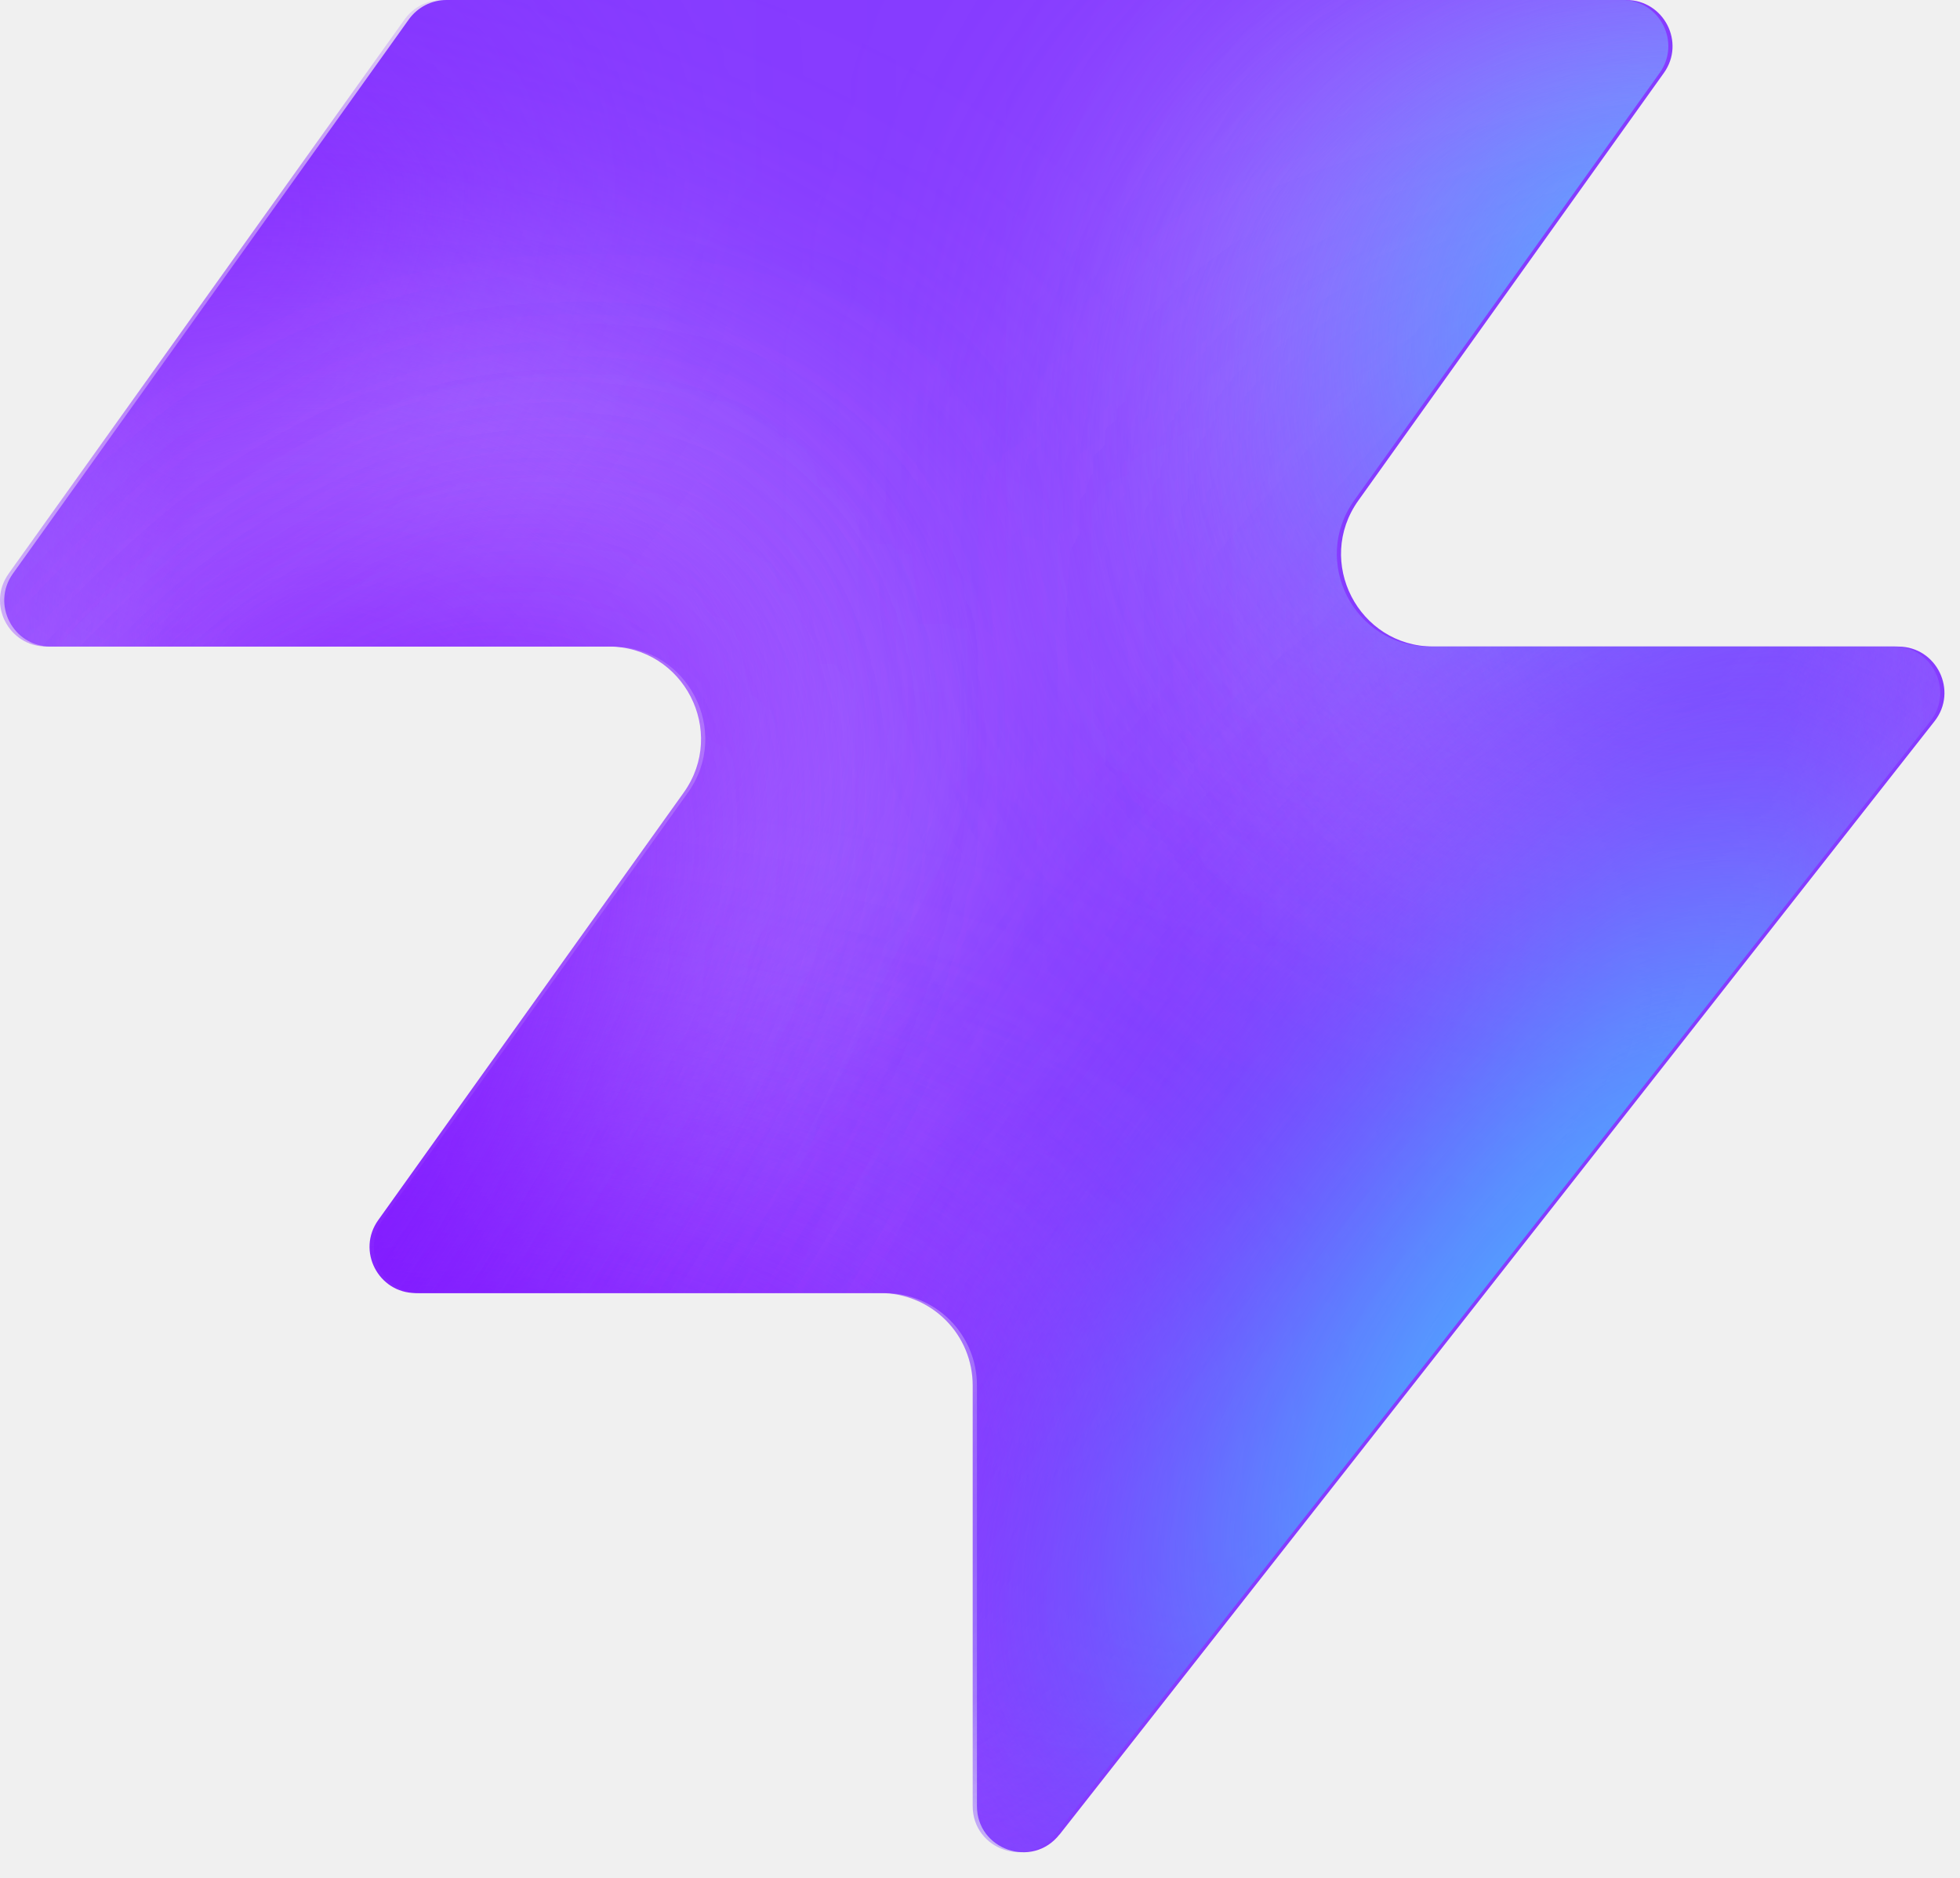
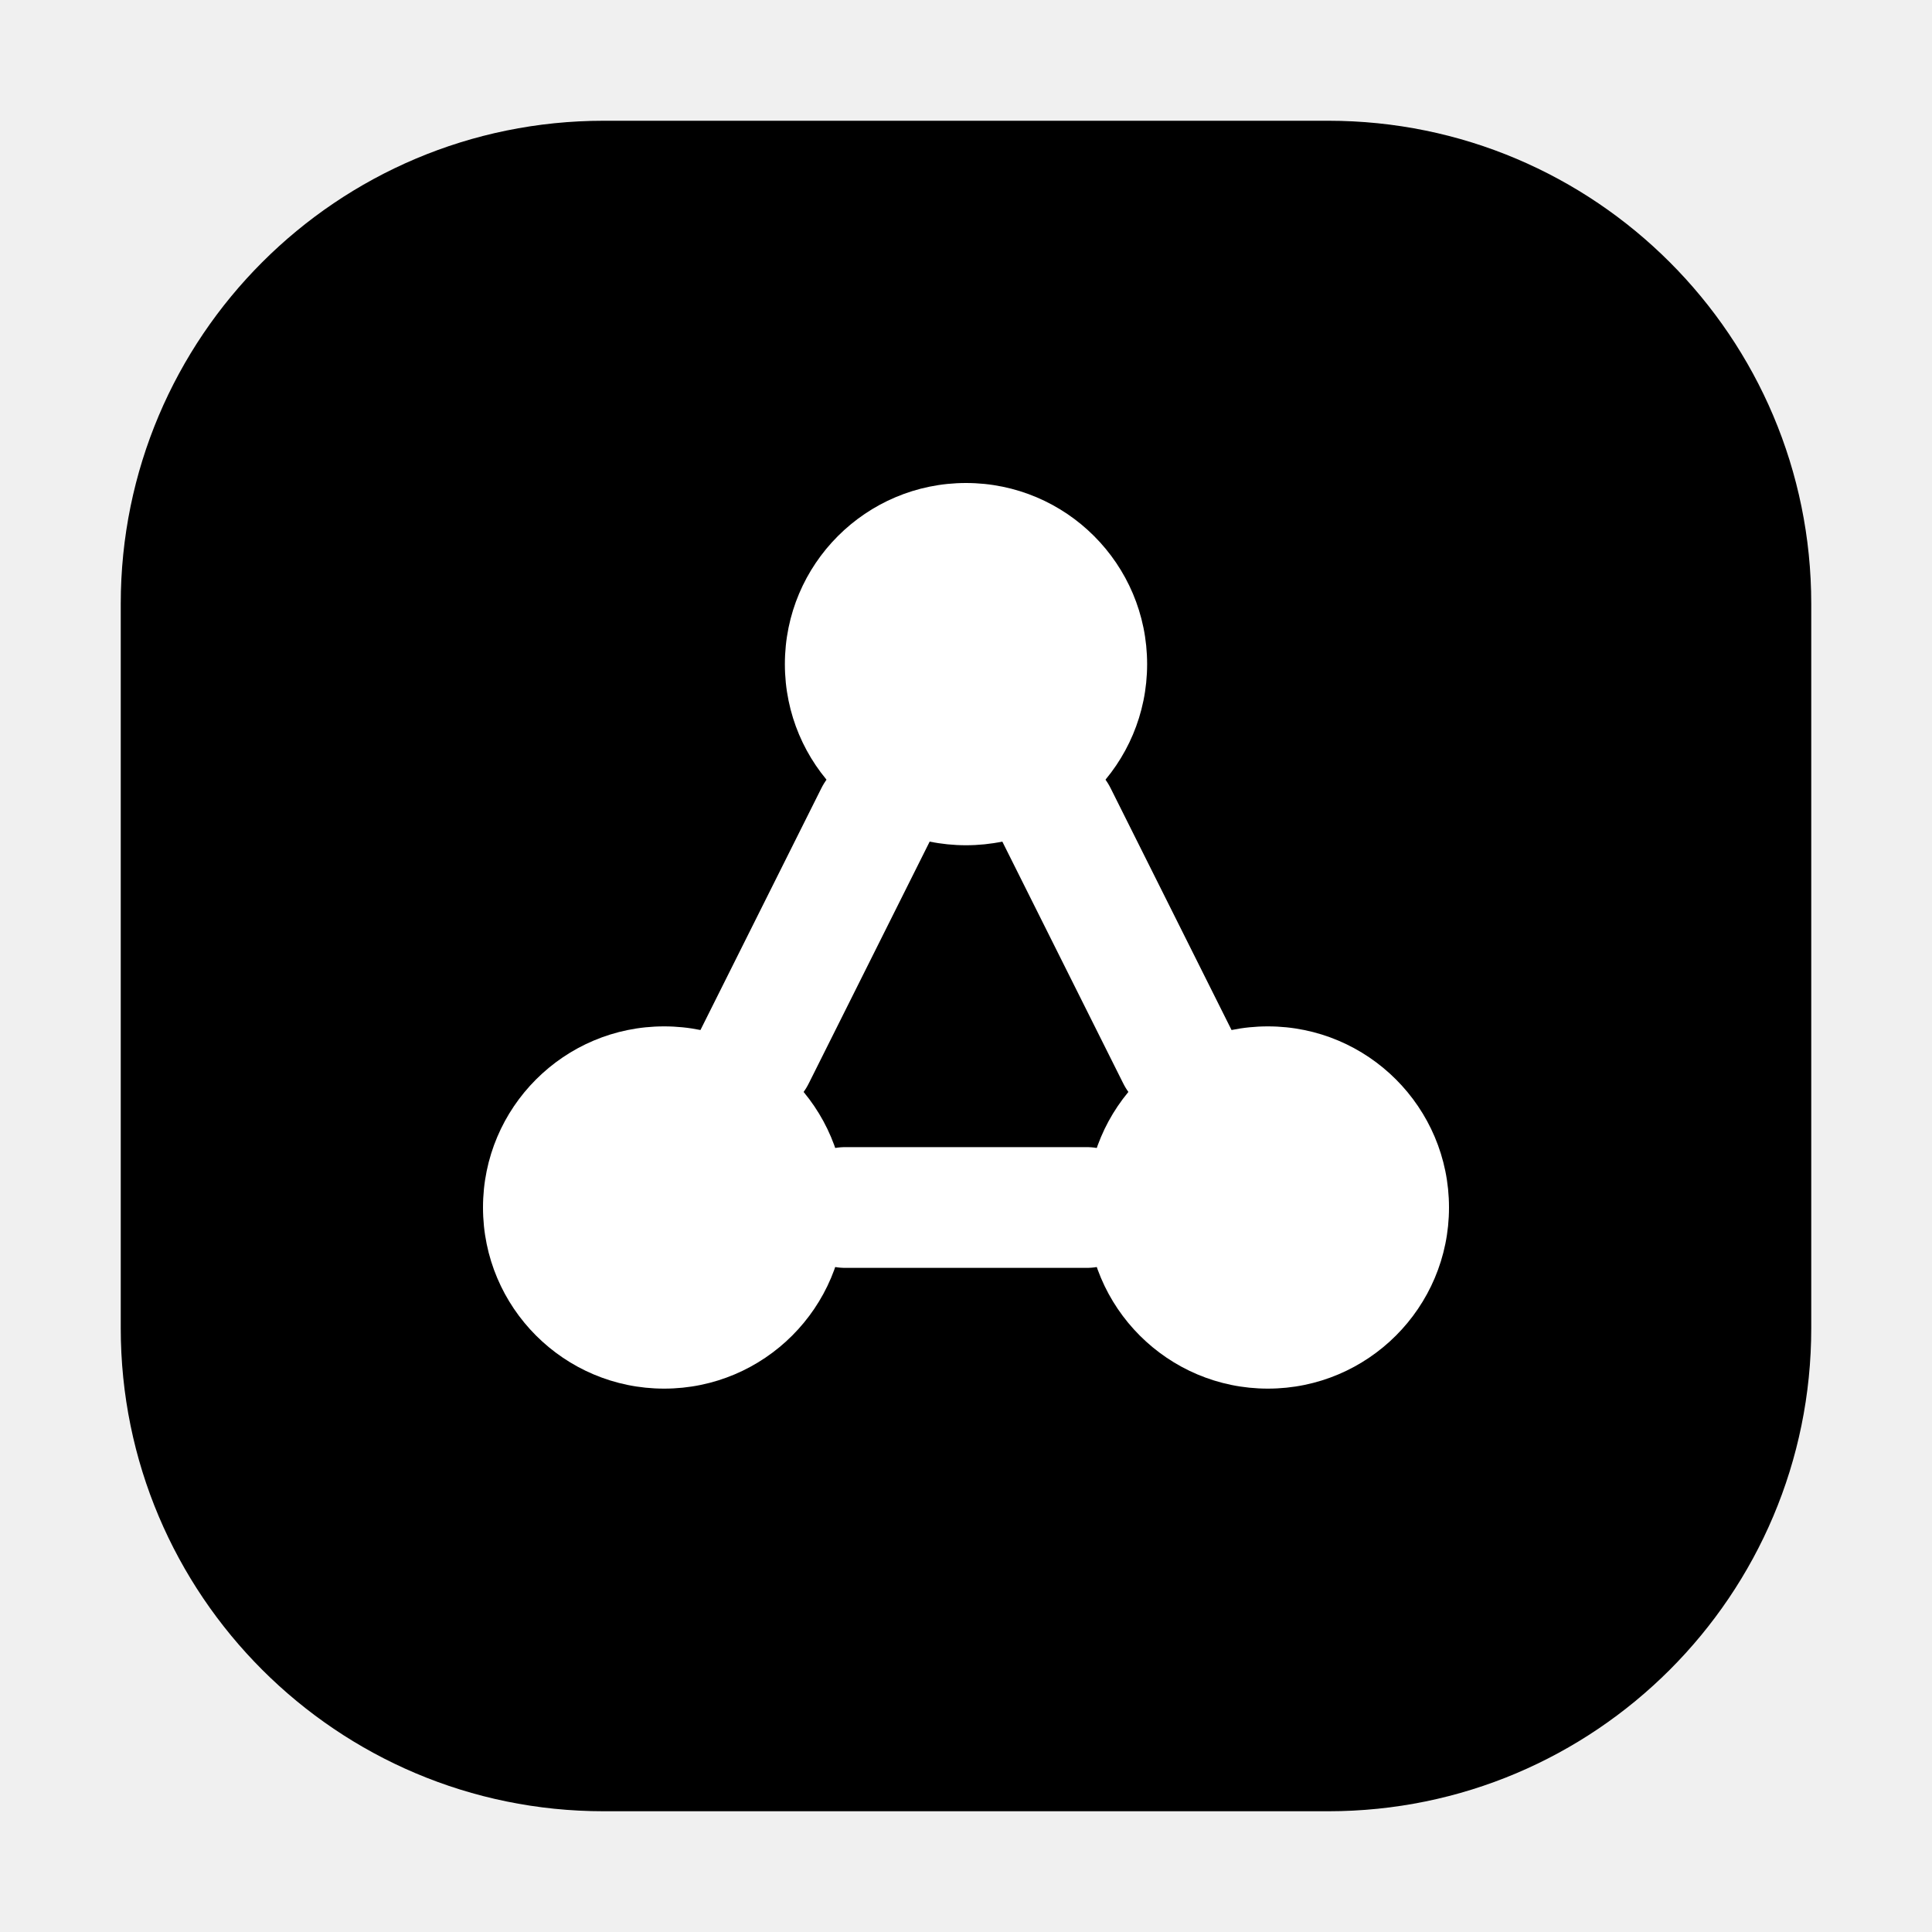
- <svg xmlns="http://www.w3.org/2000/svg" width="48" height="46" fill="none" viewBox="0 0 48 46">
-   <path fill="#863bff" d="M25.946 44.938c-.664.845-2.021.375-2.021-.698V33.937a2.26 2.26 0 0 0-2.262-2.262H10.287c-.92 0-1.456-1.04-.92-1.788l7.48-10.471c1.07-1.497 0-3.578-1.842-3.578H1.237c-.92 0-1.456-1.04-.92-1.788L10.013.474c.214-.297.556-.474.92-.474h28.894c.92 0 1.456 1.04.92 1.788l-7.48 10.471c-1.07 1.498 0 3.579 1.842 3.579h11.377c.943 0 1.473 1.088.89 1.83L25.947 44.94z" style="fill:#863bff;fill:color(display-p3 .525 .23 1);fill-opacity:1" />
-   <mask id="a" width="48" height="46" x="0" y="0" maskUnits="userSpaceOnUse" style="mask-type:alpha">
-     <path fill="#000" d="M25.842 44.938c-.664.844-2.021.375-2.021-.698V33.937a2.26 2.26 0 0 0-2.262-2.262H10.183c-.92 0-1.456-1.04-.92-1.788l7.48-10.471c1.07-1.498 0-3.579-1.842-3.579H1.133c-.92 0-1.456-1.04-.92-1.787L9.91.473c.214-.297.556-.474.92-.474h28.894c.92 0 1.456 1.04.92 1.788l-7.48 10.471c-1.07 1.498 0 3.578 1.842 3.578h11.377c.943 0 1.473 1.088.89 1.832L25.843 44.94z" style="fill:#000;fill-opacity:1" />
-   </mask>
-   <g mask="url(#a)">
-     <g filter="url(#b)">
-       <ellipse cx="5.508" cy="14.704" fill="#ede6ff" rx="5.508" ry="14.704" style="fill:#ede6ff;fill:color(display-p3 .927 .903 1);fill-opacity:1" transform="matrix(.00324 1 1 -.00324 -4.47 31.516)" />
-     </g>
-     <g filter="url(#c)">
-       <ellipse cx="10.399" cy="29.851" fill="#ede6ff" rx="10.399" ry="29.851" style="fill:#ede6ff;fill:color(display-p3 .927 .903 1);fill-opacity:1" transform="matrix(.00324 1 1 -.00324 -39.328 7.883)" />
-     </g>
-     <g filter="url(#d)">
-       <ellipse cx="5.508" cy="30.487" fill="#7e14ff" rx="5.508" ry="30.487" style="fill:#7e14ff;fill:color(display-p3 .492 .077 1);fill-opacity:1" transform="rotate(89.814 -25.913 -14.639)scale(1 -1)" />
-     </g>
-     <g filter="url(#e)">
-       <ellipse cx="5.508" cy="30.599" fill="#7e14ff" rx="5.508" ry="30.599" style="fill:#7e14ff;fill:color(display-p3 .492 .077 1);fill-opacity:1" transform="rotate(89.814 -32.644 -3.334)scale(1 -1)" />
-     </g>
-     <g filter="url(#f)">
-       <ellipse cx="5.508" cy="30.599" fill="#7e14ff" rx="5.508" ry="30.599" style="fill:#7e14ff;fill:color(display-p3 .492 .077 1);fill-opacity:1" transform="matrix(.00324 1 1 -.00324 -34.34 30.47)" />
-     </g>
-     <g filter="url(#g)">
-       <ellipse cx="14.072" cy="22.078" fill="#ede6ff" rx="14.072" ry="22.078" style="fill:#ede6ff;fill:color(display-p3 .927 .903 1);fill-opacity:1" transform="rotate(93.35 24.506 48.493)scale(-1 1)" />
-     </g>
-     <g filter="url(#h)">
-       <ellipse cx="3.47" cy="21.501" fill="#7e14ff" rx="3.47" ry="21.501" style="fill:#7e14ff;fill:color(display-p3 .492 .077 1);fill-opacity:1" transform="rotate(89.009 28.708 47.59)scale(-1 1)" />
-     </g>
-     <g filter="url(#i)">
-       <ellipse cx="3.47" cy="21.501" fill="#7e14ff" rx="3.47" ry="21.501" style="fill:#7e14ff;fill:color(display-p3 .492 .077 1);fill-opacity:1" transform="rotate(89.009 28.708 47.59)scale(-1 1)" />
-     </g>
-     <g filter="url(#j)">
-       <ellipse cx=".387" cy="8.972" fill="#7e14ff" rx="4.407" ry="29.108" style="fill:#7e14ff;fill:color(display-p3 .492 .077 1);fill-opacity:1" transform="rotate(39.51 .387 8.972)" />
-     </g>
-     <g filter="url(#k)">
-       <ellipse cx="47.523" cy="-6.092" fill="#7e14ff" rx="4.407" ry="29.108" style="fill:#7e14ff;fill:color(display-p3 .492 .077 1);fill-opacity:1" transform="rotate(37.892 47.523 -6.092)" />
-     </g>
-     <g filter="url(#l)">
-       <ellipse cx="41.412" cy="6.333" fill="#47bfff" rx="5.971" ry="9.665" style="fill:#47bfff;fill:color(display-p3 .28 .748 1);fill-opacity:1" transform="rotate(37.892 41.412 6.333)" />
-     </g>
-     <g filter="url(#m)">
-       <ellipse cx="-1.879" cy="38.332" fill="#7e14ff" rx="4.407" ry="29.108" style="fill:#7e14ff;fill:color(display-p3 .492 .077 1);fill-opacity:1" transform="rotate(37.892 -1.88 38.332)" />
-     </g>
-     <g filter="url(#n)">
-       <ellipse cx="-1.879" cy="38.332" fill="#7e14ff" rx="4.407" ry="29.108" style="fill:#7e14ff;fill:color(display-p3 .492 .077 1);fill-opacity:1" transform="rotate(37.892 -1.88 38.332)" />
-     </g>
-     <g filter="url(#o)">
-       <ellipse cx="35.651" cy="29.907" fill="#7e14ff" rx="4.407" ry="29.108" style="fill:#7e14ff;fill:color(display-p3 .492 .077 1);fill-opacity:1" transform="rotate(37.892 35.651 29.907)" />
-     </g>
-     <g filter="url(#p)">
-       <ellipse cx="38.418" cy="32.4" fill="#47bfff" rx="5.971" ry="15.297" style="fill:#47bfff;fill:color(display-p3 .28 .748 1);fill-opacity:1" transform="rotate(37.892 38.418 32.4)" />
-     </g>
-   </g>
+ <svg xmlns="http://www.w3.org/2000/svg" viewBox="0 0 32 32" fill="none">
  <defs>
-     <filter id="b" width="60.045" height="41.654" x="-19.77" y="16.149" color-interpolation-filters="sRGB" filterUnits="userSpaceOnUse">
-       <feFlood flood-opacity="0" result="BackgroundImageFix" />
-       <feBlend in="SourceGraphic" in2="BackgroundImageFix" result="shape" />
-       <feGaussianBlur result="effect1_foregroundBlur_2002_17158" stdDeviation="7.659" />
-     </filter>
-     <filter id="c" width="90.34" height="51.437" x="-54.613" y="-7.533" color-interpolation-filters="sRGB" filterUnits="userSpaceOnUse">
-       <feFlood flood-opacity="0" result="BackgroundImageFix" />
-       <feBlend in="SourceGraphic" in2="BackgroundImageFix" result="shape" />
-       <feGaussianBlur result="effect1_foregroundBlur_2002_17158" stdDeviation="7.659" />
-     </filter>
-     <filter id="d" width="79.355" height="29.4" x="-49.64" y="2.03" color-interpolation-filters="sRGB" filterUnits="userSpaceOnUse">
-       <feFlood flood-opacity="0" result="BackgroundImageFix" />
-       <feBlend in="SourceGraphic" in2="BackgroundImageFix" result="shape" />
-       <feGaussianBlur result="effect1_foregroundBlur_2002_17158" stdDeviation="4.596" />
-     </filter>
-     <filter id="e" width="79.579" height="29.4" x="-45.045" y="20.029" color-interpolation-filters="sRGB" filterUnits="userSpaceOnUse">
-       <feFlood flood-opacity="0" result="BackgroundImageFix" />
-       <feBlend in="SourceGraphic" in2="BackgroundImageFix" result="shape" />
-       <feGaussianBlur result="effect1_foregroundBlur_2002_17158" stdDeviation="4.596" />
-     </filter>
-     <filter id="f" width="79.579" height="29.4" x="-43.513" y="21.178" color-interpolation-filters="sRGB" filterUnits="userSpaceOnUse">
-       <feFlood flood-opacity="0" result="BackgroundImageFix" />
-       <feBlend in="SourceGraphic" in2="BackgroundImageFix" result="shape" />
-       <feGaussianBlur result="effect1_foregroundBlur_2002_17158" stdDeviation="4.596" />
-     </filter>
-     <filter id="g" width="74.749" height="58.852" x="15.756" y="-17.901" color-interpolation-filters="sRGB" filterUnits="userSpaceOnUse">
-       <feFlood flood-opacity="0" result="BackgroundImageFix" />
-       <feBlend in="SourceGraphic" in2="BackgroundImageFix" result="shape" />
-       <feGaussianBlur result="effect1_foregroundBlur_2002_17158" stdDeviation="7.659" />
-     </filter>
-     <filter id="h" width="61.377" height="25.362" x="23.548" y="2.284" color-interpolation-filters="sRGB" filterUnits="userSpaceOnUse">
-       <feFlood flood-opacity="0" result="BackgroundImageFix" />
-       <feBlend in="SourceGraphic" in2="BackgroundImageFix" result="shape" />
-       <feGaussianBlur result="effect1_foregroundBlur_2002_17158" stdDeviation="4.596" />
-     </filter>
-     <filter id="i" width="61.377" height="25.362" x="23.548" y="2.284" color-interpolation-filters="sRGB" filterUnits="userSpaceOnUse">
-       <feFlood flood-opacity="0" result="BackgroundImageFix" />
-       <feBlend in="SourceGraphic" in2="BackgroundImageFix" result="shape" />
-       <feGaussianBlur result="effect1_foregroundBlur_2002_17158" stdDeviation="4.596" />
-     </filter>
-     <filter id="j" width="56.045" height="63.649" x="-27.636" y="-22.853" color-interpolation-filters="sRGB" filterUnits="userSpaceOnUse">
-       <feFlood flood-opacity="0" result="BackgroundImageFix" />
-       <feBlend in="SourceGraphic" in2="BackgroundImageFix" result="shape" />
-       <feGaussianBlur result="effect1_foregroundBlur_2002_17158" stdDeviation="4.596" />
-     </filter>
-     <filter id="k" width="54.814" height="64.646" x="20.116" y="-38.415" color-interpolation-filters="sRGB" filterUnits="userSpaceOnUse">
-       <feFlood flood-opacity="0" result="BackgroundImageFix" />
-       <feBlend in="SourceGraphic" in2="BackgroundImageFix" result="shape" />
-       <feGaussianBlur result="effect1_foregroundBlur_2002_17158" stdDeviation="4.596" />
-     </filter>
-     <filter id="l" width="33.541" height="35.313" x="24.641" y="-11.323" color-interpolation-filters="sRGB" filterUnits="userSpaceOnUse">
-       <feFlood flood-opacity="0" result="BackgroundImageFix" />
-       <feBlend in="SourceGraphic" in2="BackgroundImageFix" result="shape" />
-       <feGaussianBlur result="effect1_foregroundBlur_2002_17158" stdDeviation="4.596" />
-     </filter>
-     <filter id="m" width="54.814" height="64.646" x="-29.286" y="6.009" color-interpolation-filters="sRGB" filterUnits="userSpaceOnUse">
-       <feFlood flood-opacity="0" result="BackgroundImageFix" />
-       <feBlend in="SourceGraphic" in2="BackgroundImageFix" result="shape" />
-       <feGaussianBlur result="effect1_foregroundBlur_2002_17158" stdDeviation="4.596" />
-     </filter>
-     <filter id="n" width="54.814" height="64.646" x="-29.286" y="6.009" color-interpolation-filters="sRGB" filterUnits="userSpaceOnUse">
-       <feFlood flood-opacity="0" result="BackgroundImageFix" />
-       <feBlend in="SourceGraphic" in2="BackgroundImageFix" result="shape" />
-       <feGaussianBlur result="effect1_foregroundBlur_2002_17158" stdDeviation="4.596" />
-     </filter>
-     <filter id="o" width="54.814" height="64.646" x="8.244" y="-2.416" color-interpolation-filters="sRGB" filterUnits="userSpaceOnUse">
-       <feFlood flood-opacity="0" result="BackgroundImageFix" />
-       <feBlend in="SourceGraphic" in2="BackgroundImageFix" result="shape" />
-       <feGaussianBlur result="effect1_foregroundBlur_2002_17158" stdDeviation="4.596" />
-     </filter>
-     <filter id="p" width="39.409" height="43.623" x="18.713" y="10.588" color-interpolation-filters="sRGB" filterUnits="userSpaceOnUse">
-       <feFlood flood-opacity="0" result="BackgroundImageFix" />
-       <feBlend in="SourceGraphic" in2="BackgroundImageFix" result="shape" />
-       <feGaussianBlur result="effect1_foregroundBlur_2002_17158" stdDeviation="4.596" />
-     </filter>
+     <linearGradient id="primary-grad" x1="0" y1="0" x2="32" y2="32" gradientUnits="userSpaceOnUse">
+       <stop stopColor="#2563EB" />
+       <stop offset="1" stopColor="#06B6D4" />
+     </linearGradient>
  </defs>
+   <rect x="2" y="2" width="28" height="28" rx="8" fill="url(#primary-grad)" />
+   <circle cx="16" cy="11" r="3" fill="white" />
+   <circle cx="11" cy="20" r="3" fill="white" />
+   <circle cx="21" cy="20" r="3" fill="white" />
+   <path d="M14.5 13.5 L12.5 17.5" stroke="white" stroke-width="2" stroke-linecap="round" />
+   <path d="M17.5 13.5 L19.5 17.5" stroke="white" stroke-width="2" stroke-linecap="round" />
+   <path d="M14 20 L18 20" stroke="white" stroke-width="2" stroke-linecap="round" />
</svg>
